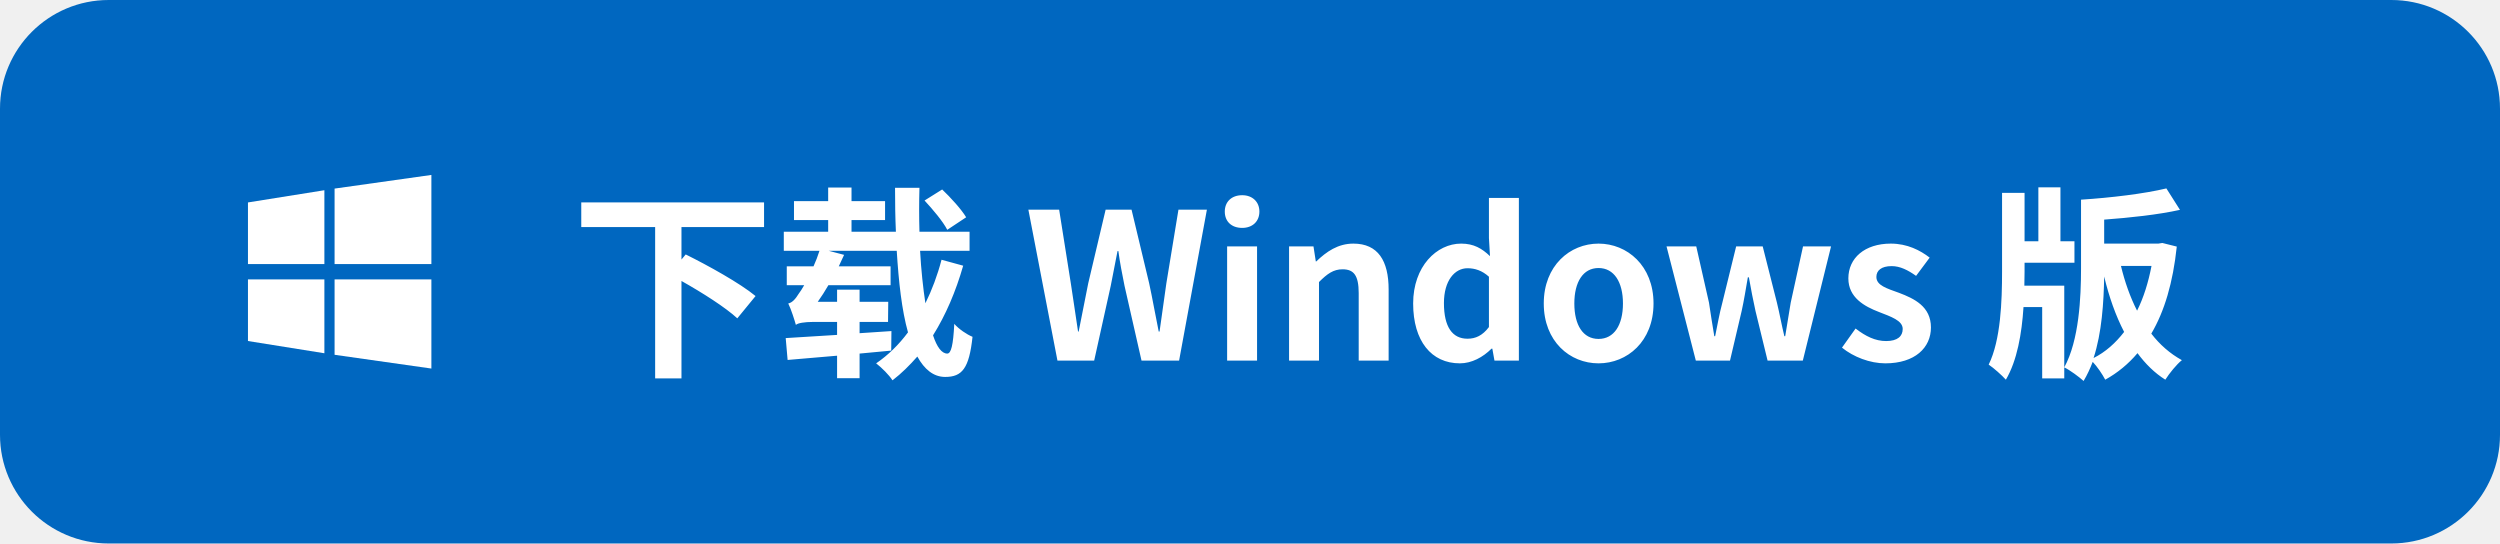
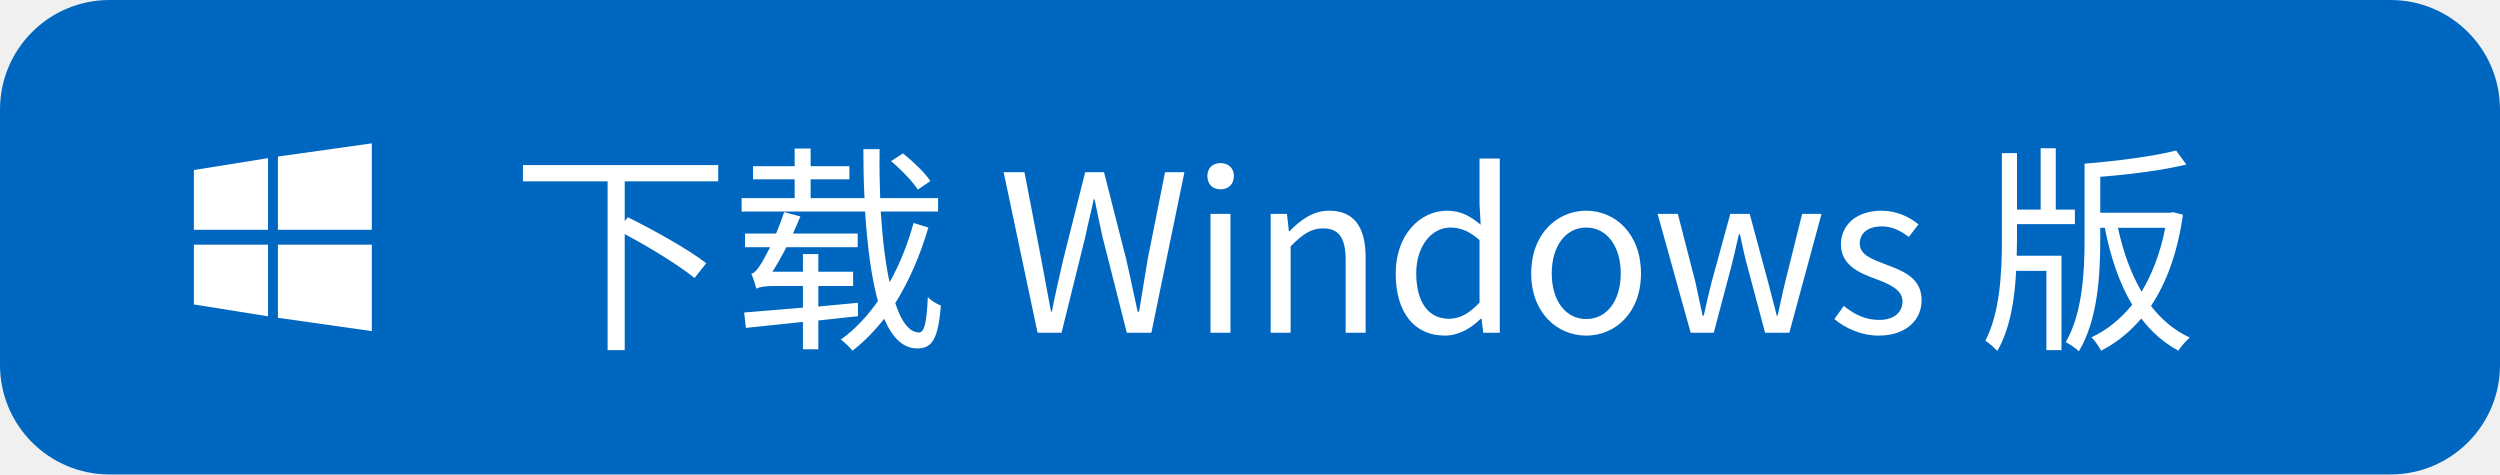
- <svg xmlns="http://www.w3.org/2000/svg" width="184" height="40" viewBox="0 0 184 40" role="img" aria-label="下载 Windows 版">
-   <rect width="184" height="40" rx="8" fill="#0067C0" />
-   <svg x="16" y="11.0" width="18" height="18" viewBox="0 0 24 24">
+ <svg xmlns="http://www.w3.org/2000/svg" width="137" height="26" viewBox="0 0 137 26" role="img" aria-label="下载 Windows 版">
+   <rect width="137" height="26" rx="6" fill="#0067C0" />
+   <svg x="9" y="6.5" width="13" height="13" viewBox="0 0 24 24">
    <path fill="#fff" d="M3 5.2 10.5 4v7.25H3V5.2Zm8.5-1.36L21 2.5v8.75h-9.5V3.84ZM3 12.75h7.5V20L3 18.8v-6.05Zm8.5 0H21v8.75l-9.5-1.35v-7.4Z" />
  </svg>
-   <text x="42" y="20.0" dominant-baseline="central" fill="#fff" font-size="15" font-weight="600" font-family="-apple-system,BlinkMacSystemFont,'Segoe UI','PingFang SC','Microsoft YaHei','Noto Sans CJK SC',sans-serif">下载 Windows 版</text>
+   <text x="28" y="13.0" dominant-baseline="central" fill="#fff" font-size="12" font-weight="500" font-family="-apple-system,BlinkMacSystemFont,'Segoe UI','PingFang SC','Microsoft YaHei','Noto Sans CJK SC',sans-serif">下载 Windows 版</text>
</svg>
